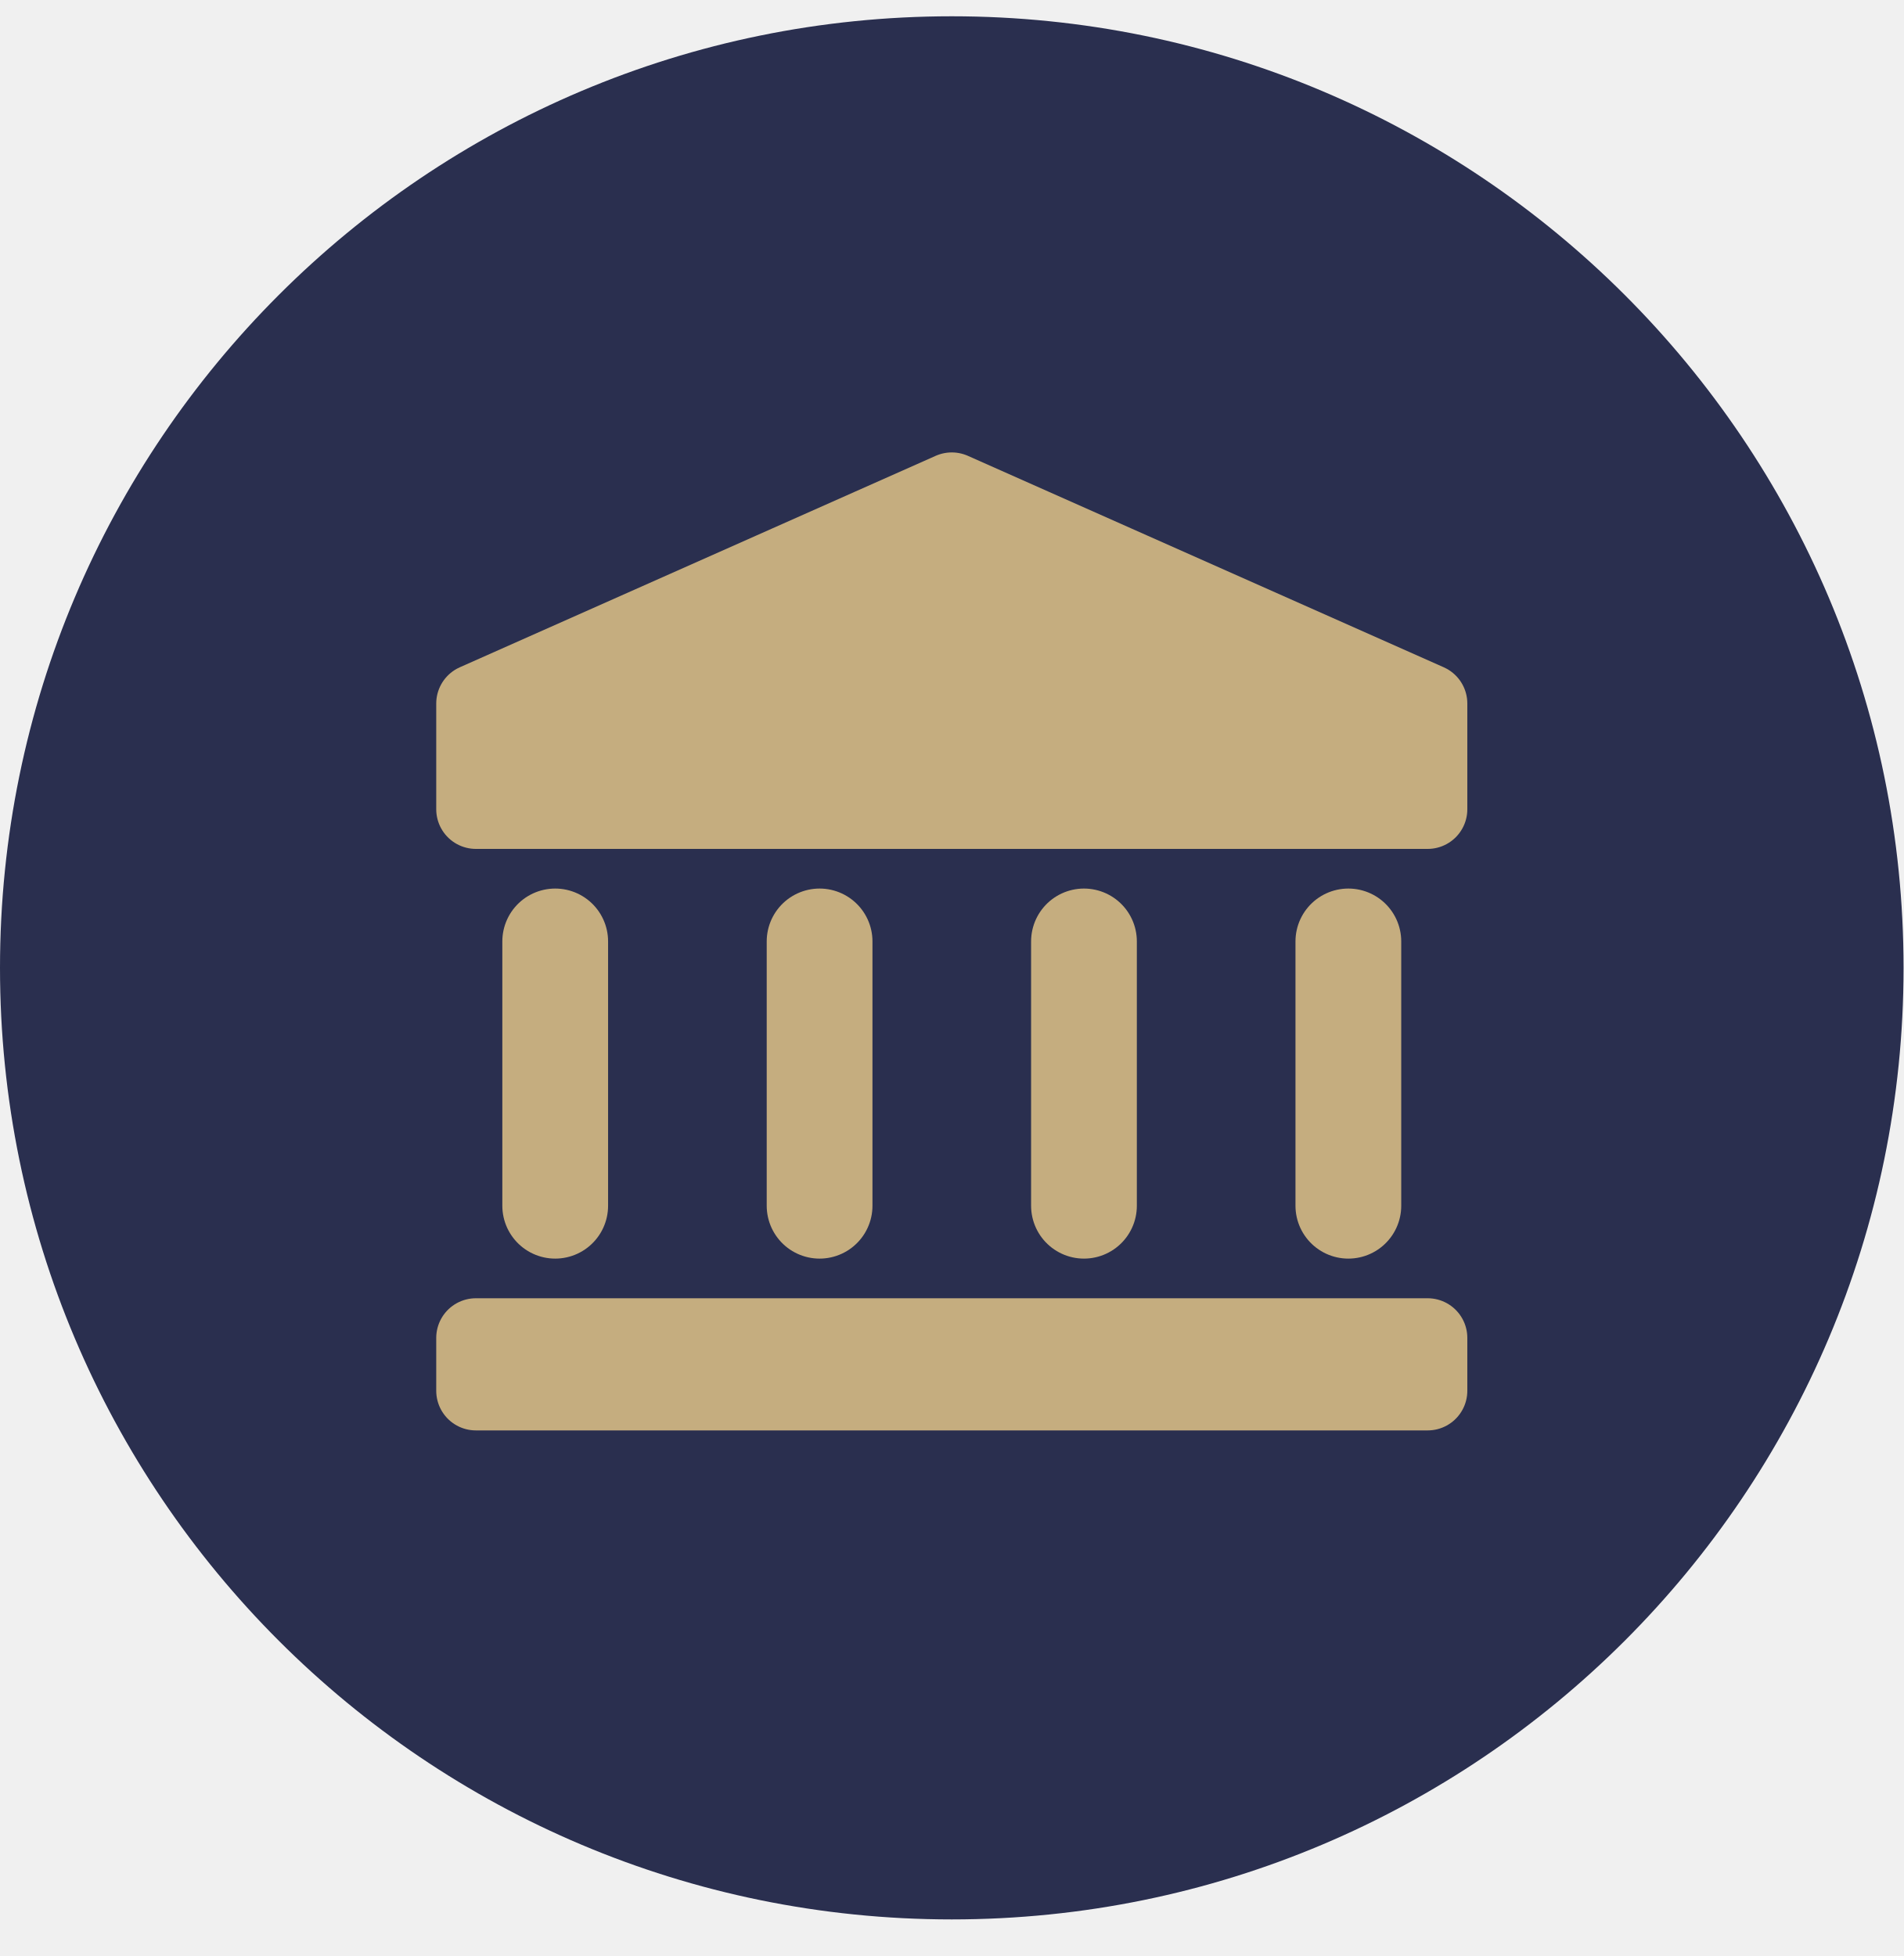
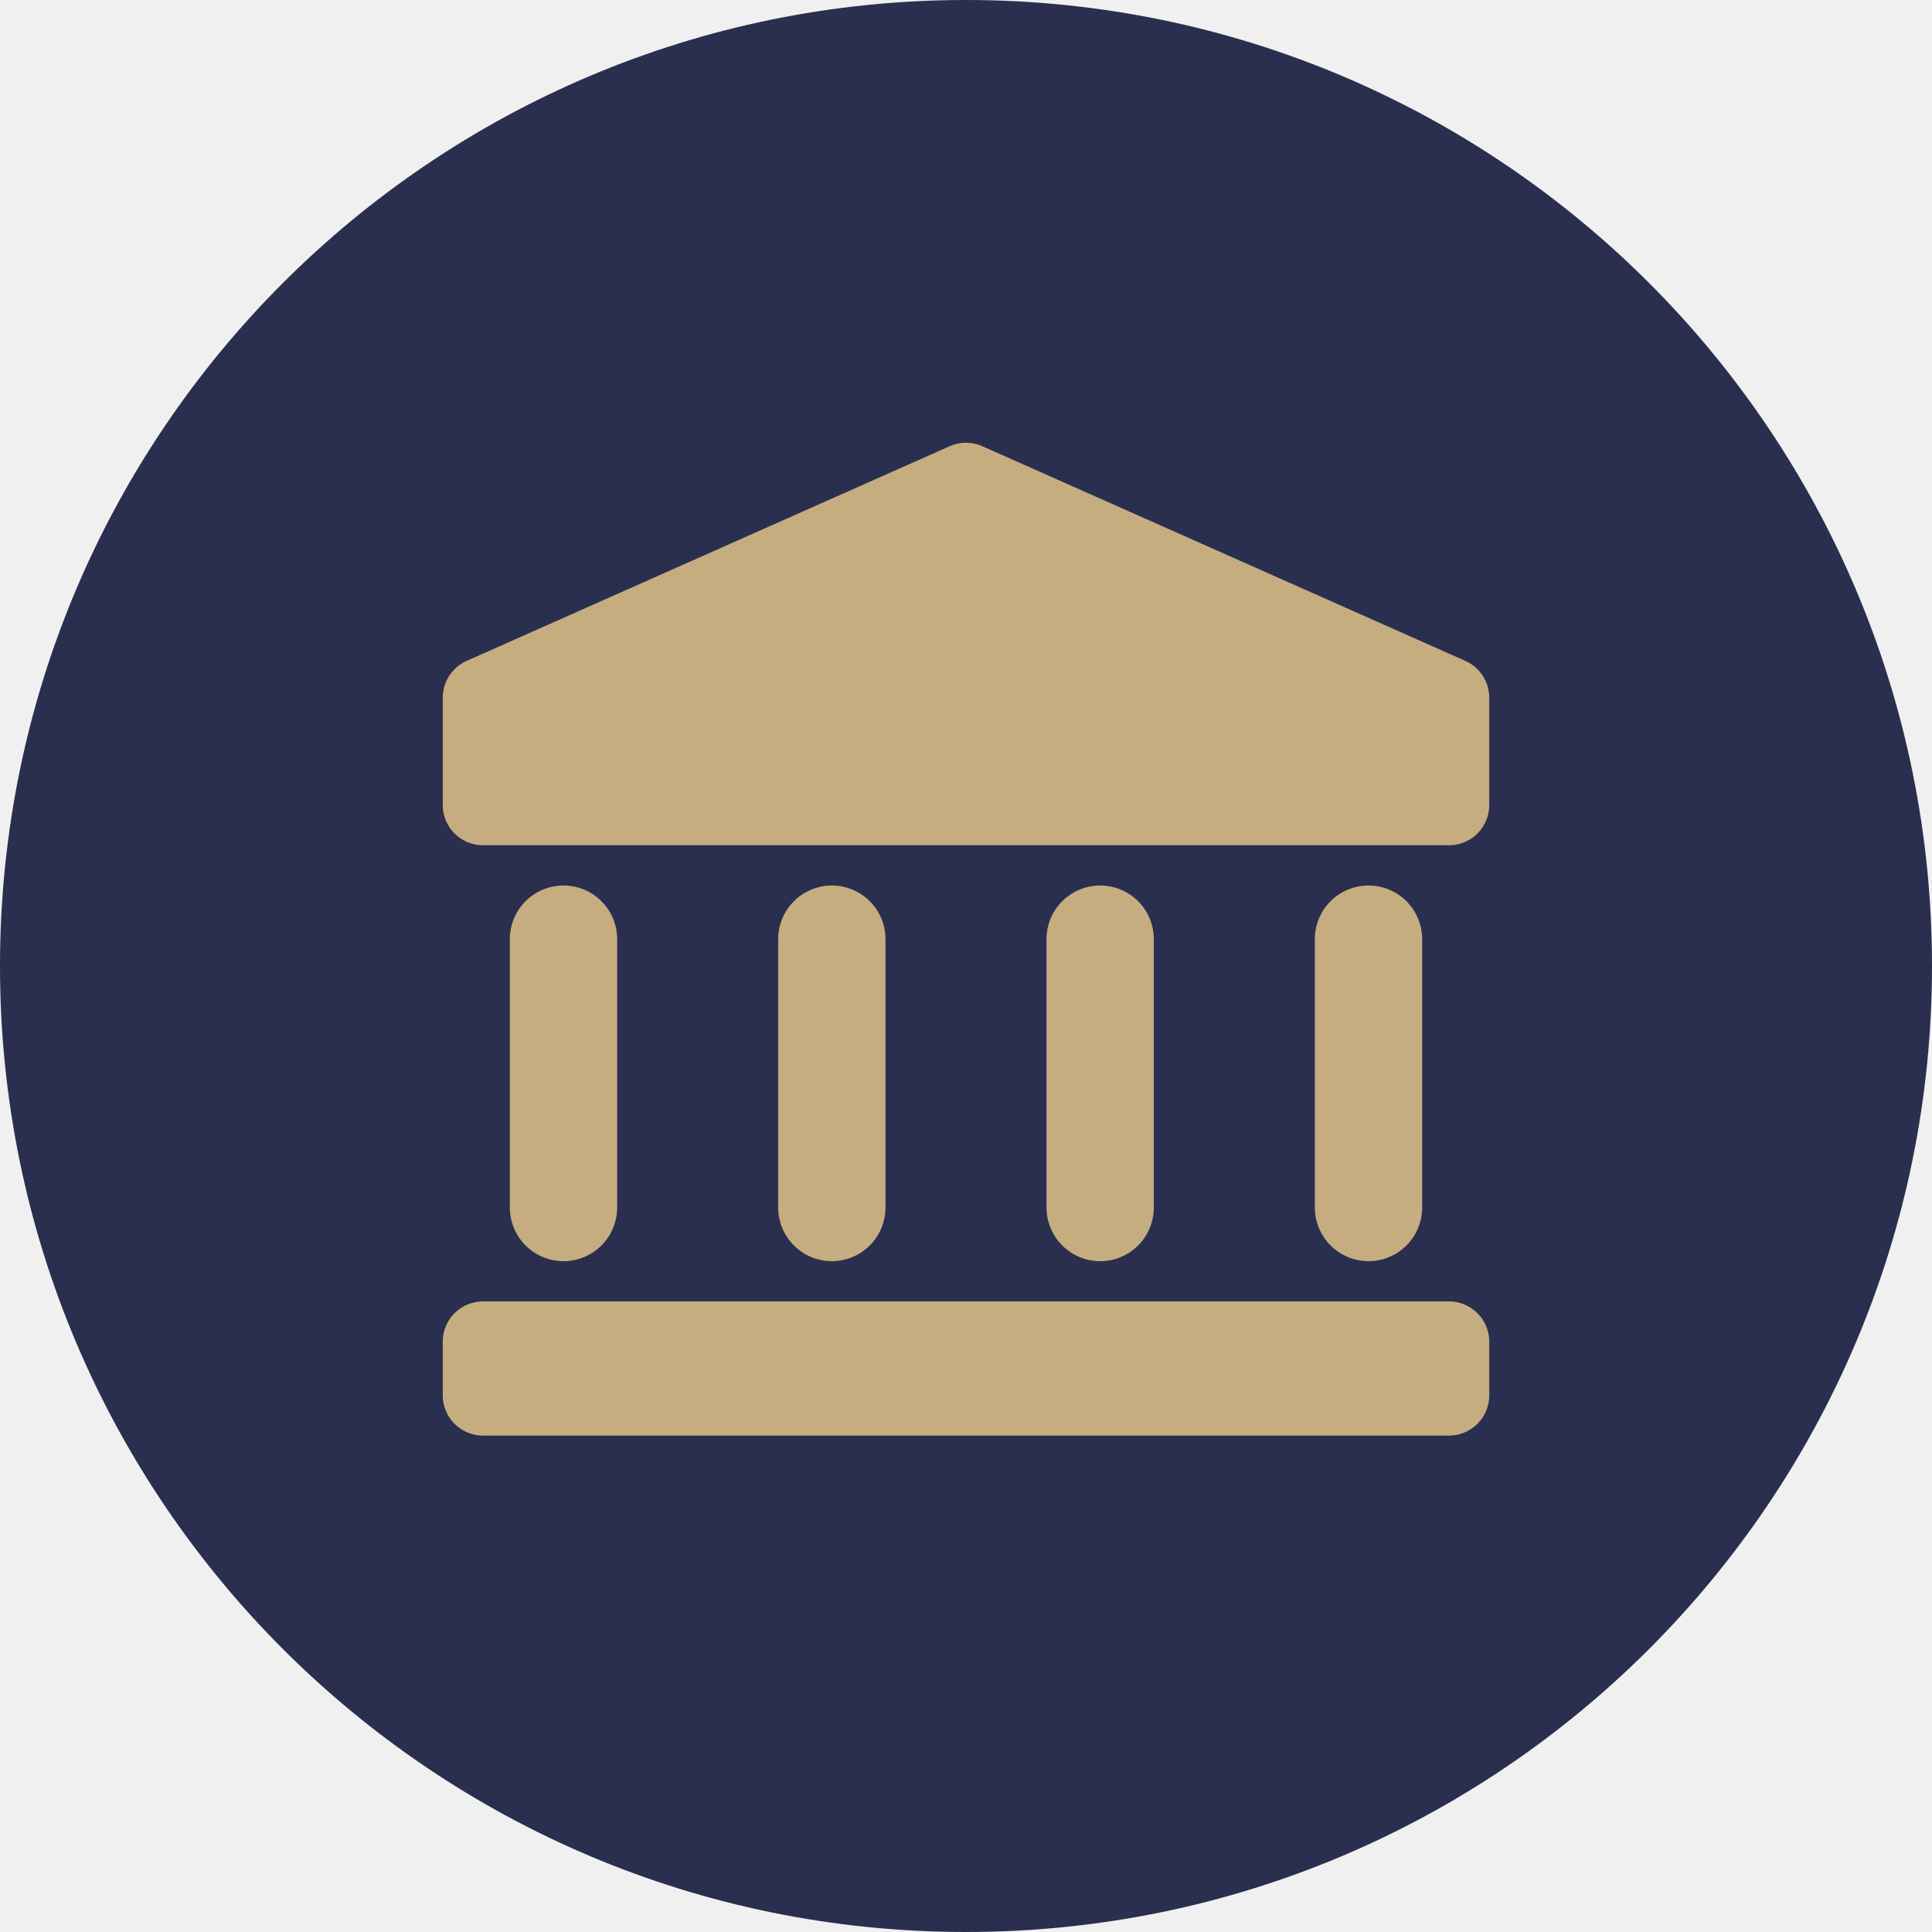
- <svg xmlns="http://www.w3.org/2000/svg" width="36" height="37" viewBox="0 0 36 37" fill="none">
-   <circle cx="18" cy="18.308" r="18" fill="#2A2F4F" />
-   <path fill-rule="evenodd" clip-rule="evenodd" d="M27 15.308H9V13.308L18 9.308L27 13.308V15.308Z" fill="#C5AD7F" stroke="#C5AD7F" stroke-width="1.5" stroke-linecap="round" stroke-linejoin="round" />
-   <path d="M10.5 22.808V17.808" stroke="#C5AD7F" stroke-width="2" stroke-linecap="round" stroke-linejoin="round" />
-   <path d="M25.5 17.808V22.808" stroke="#C5AD7F" stroke-width="2" stroke-linecap="round" stroke-linejoin="round" />
-   <path d="M15.5 17.808V22.808" stroke="#C5AD7F" stroke-width="2" stroke-linecap="round" stroke-linejoin="round" />
-   <path d="M20.5 17.808V22.808" stroke="#C5AD7F" stroke-width="2" stroke-linecap="round" stroke-linejoin="round" />
-   <path fill-rule="evenodd" clip-rule="evenodd" d="M9 25.308H27V26.308H9V25.308Z" fill="#C5AD7F" stroke="#C5AD7F" stroke-width="1.5" stroke-linecap="round" stroke-linejoin="round" />
+ <svg xmlns="http://www.w3.org/2000/svg" width="36" height="36" viewBox="0 0 36 36" fill="none">
+   <g clip-path="url(#clip0_344_1658)">
+     <path d="M18 36C27.941 36 36 27.941 36 18C36 8.059 27.941 0 18 0C8.059 0 0 8.059 0 18C0 27.941 8.059 36 18 36Z" fill="#2A2F4F" />
+     <path fill-rule="evenodd" clip-rule="evenodd" d="M27 15H9V13L18 9L27 13V15Z" fill="#C5AD7F" stroke="#C5AD7F" stroke-width="1.5" stroke-linecap="round" stroke-linejoin="round" />
+     <path d="M10.5 22.5V17.5" stroke="#C5AD7F" stroke-width="2" stroke-linecap="round" stroke-linejoin="round" />
+     <path d="M25.5 17.5V22.5" stroke="#C5AD7F" stroke-width="2" stroke-linecap="round" stroke-linejoin="round" />
+     <path d="M15.5 17.5V22.5" stroke="#C5AD7F" stroke-width="2" stroke-linecap="round" stroke-linejoin="round" />
+     <path d="M20.5 17.5V22.5" stroke="#C5AD7F" stroke-width="2" stroke-linecap="round" stroke-linejoin="round" />
+     <path fill-rule="evenodd" clip-rule="evenodd" d="M9 25H27V26H9V25Z" fill="#C5AD7F" stroke="#C5AD7F" stroke-width="1.5" stroke-linecap="round" stroke-linejoin="round" />
+   </g>
+   <defs>
+     <clipPath id="clip0_344_1658">
+       <rect width="36" height="36" fill="white" />
+     </clipPath>
+   </defs>
</svg>
